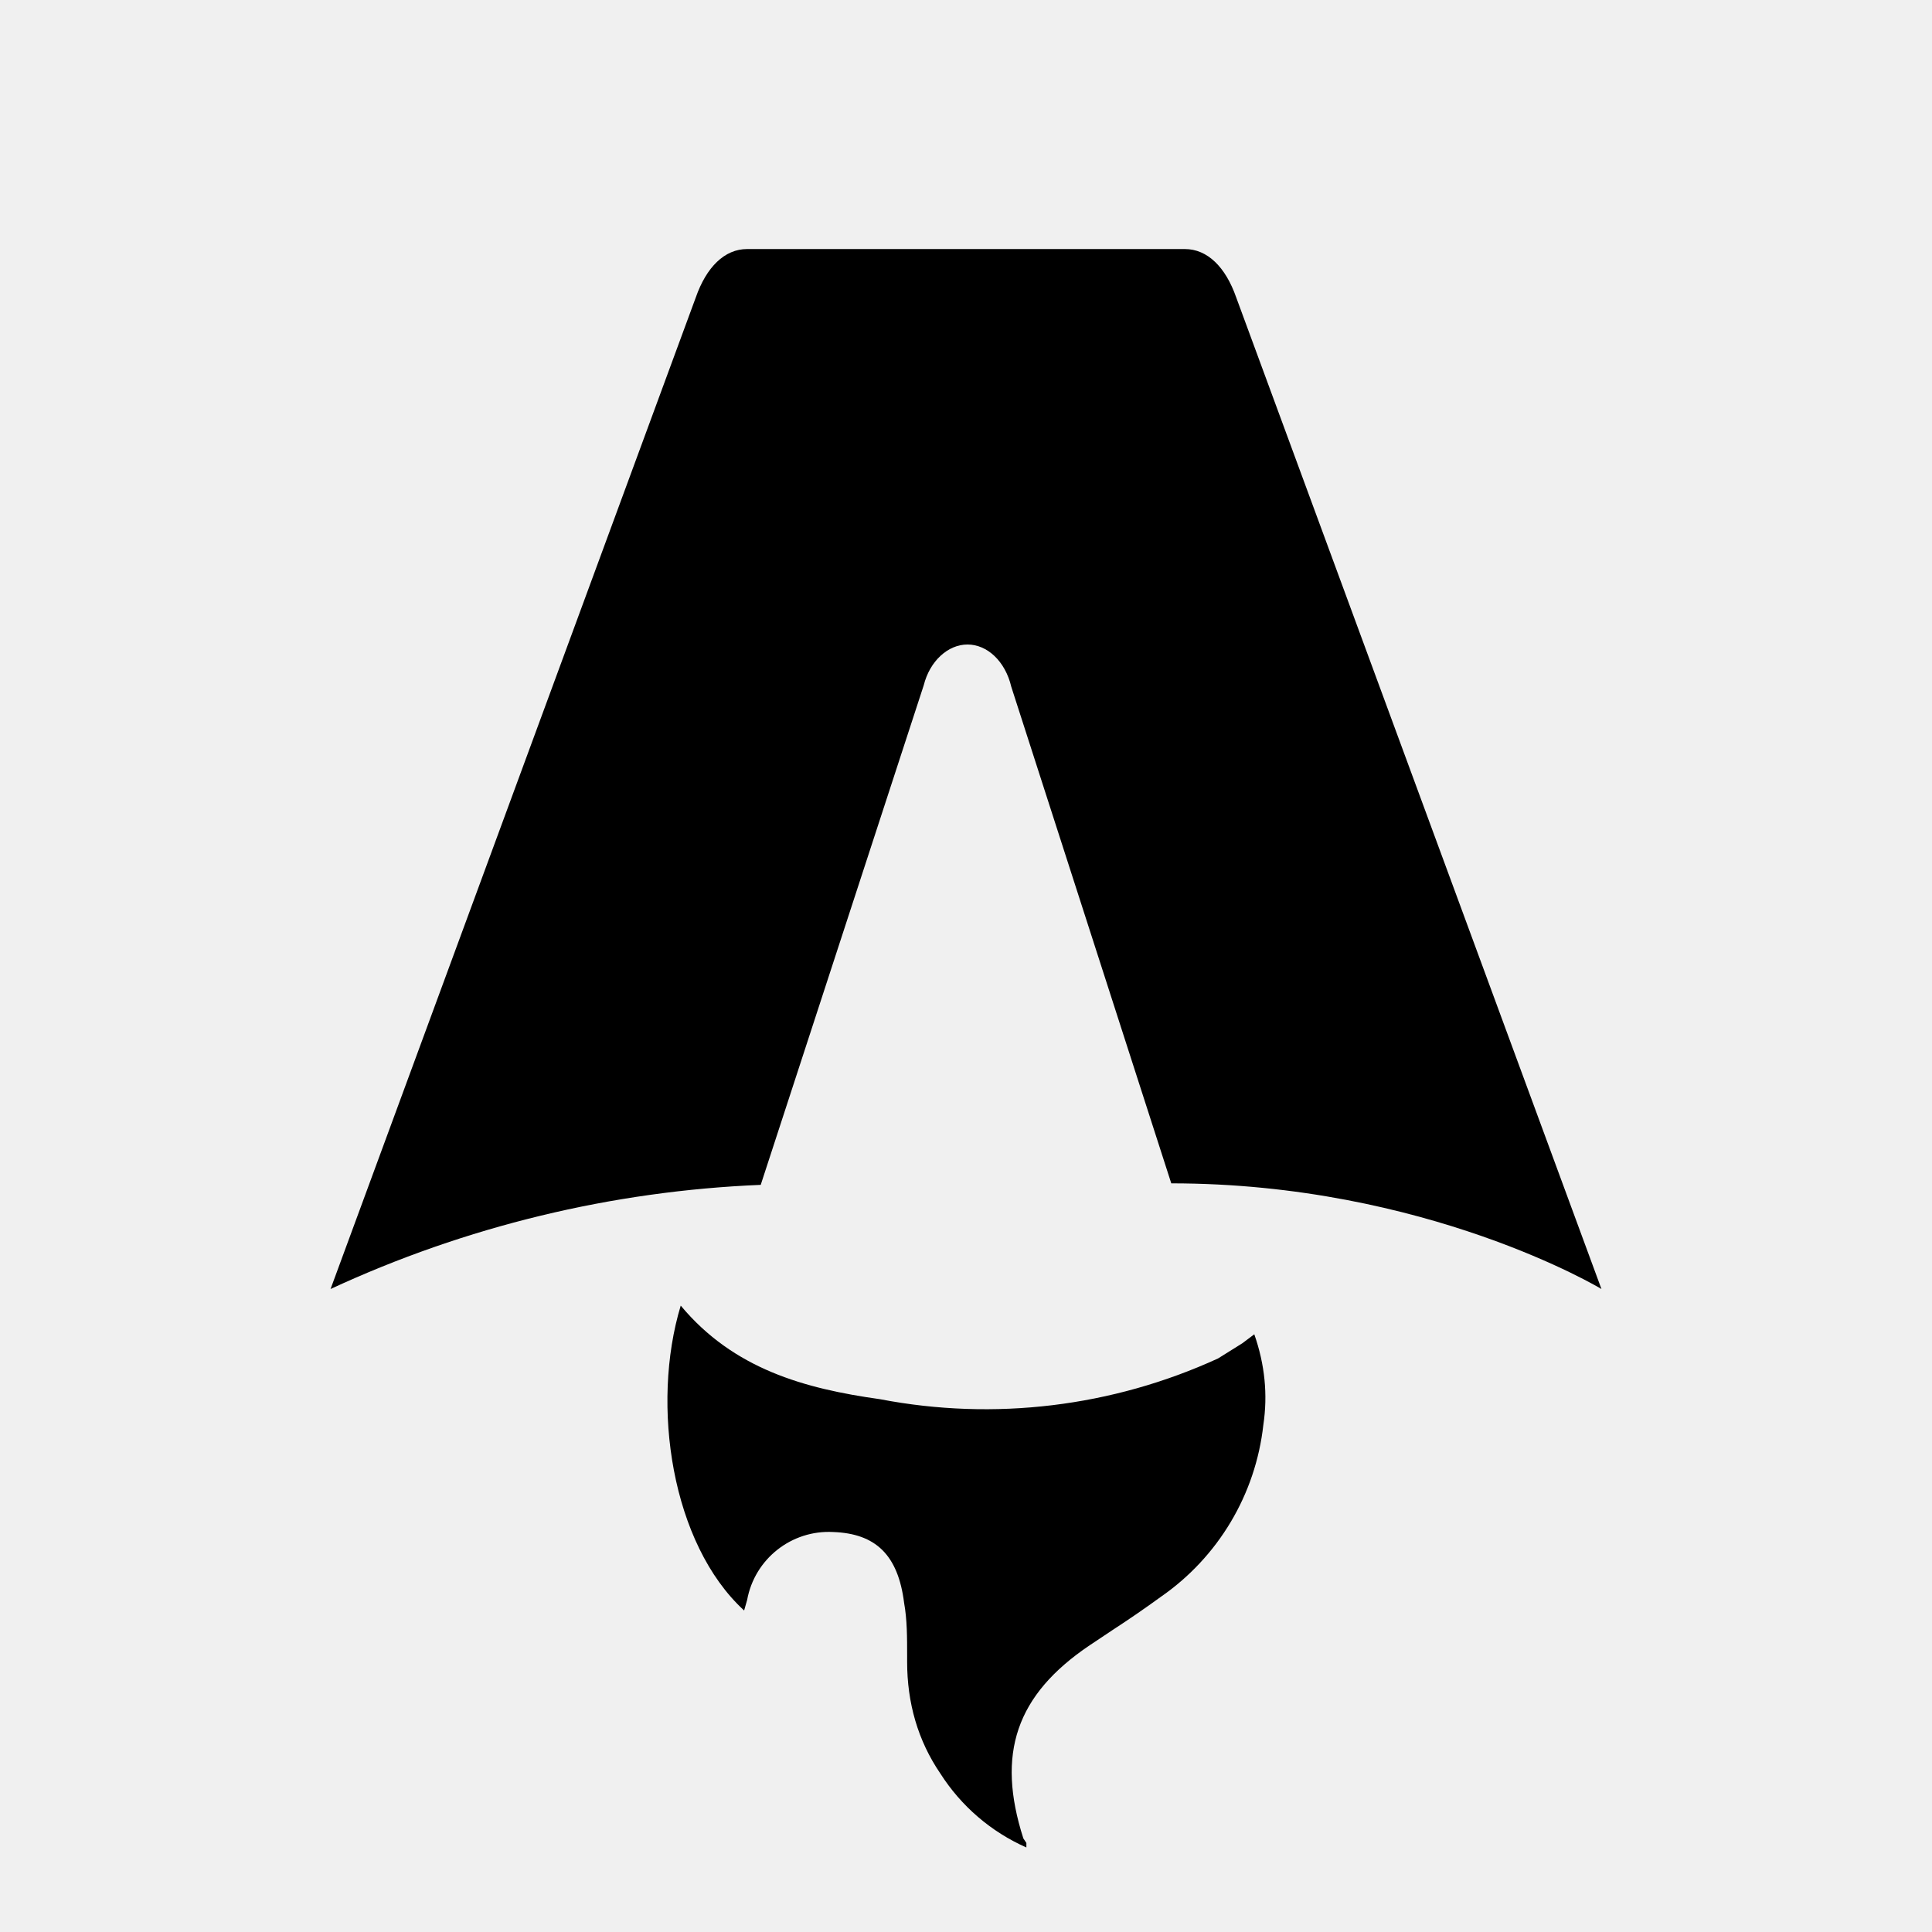
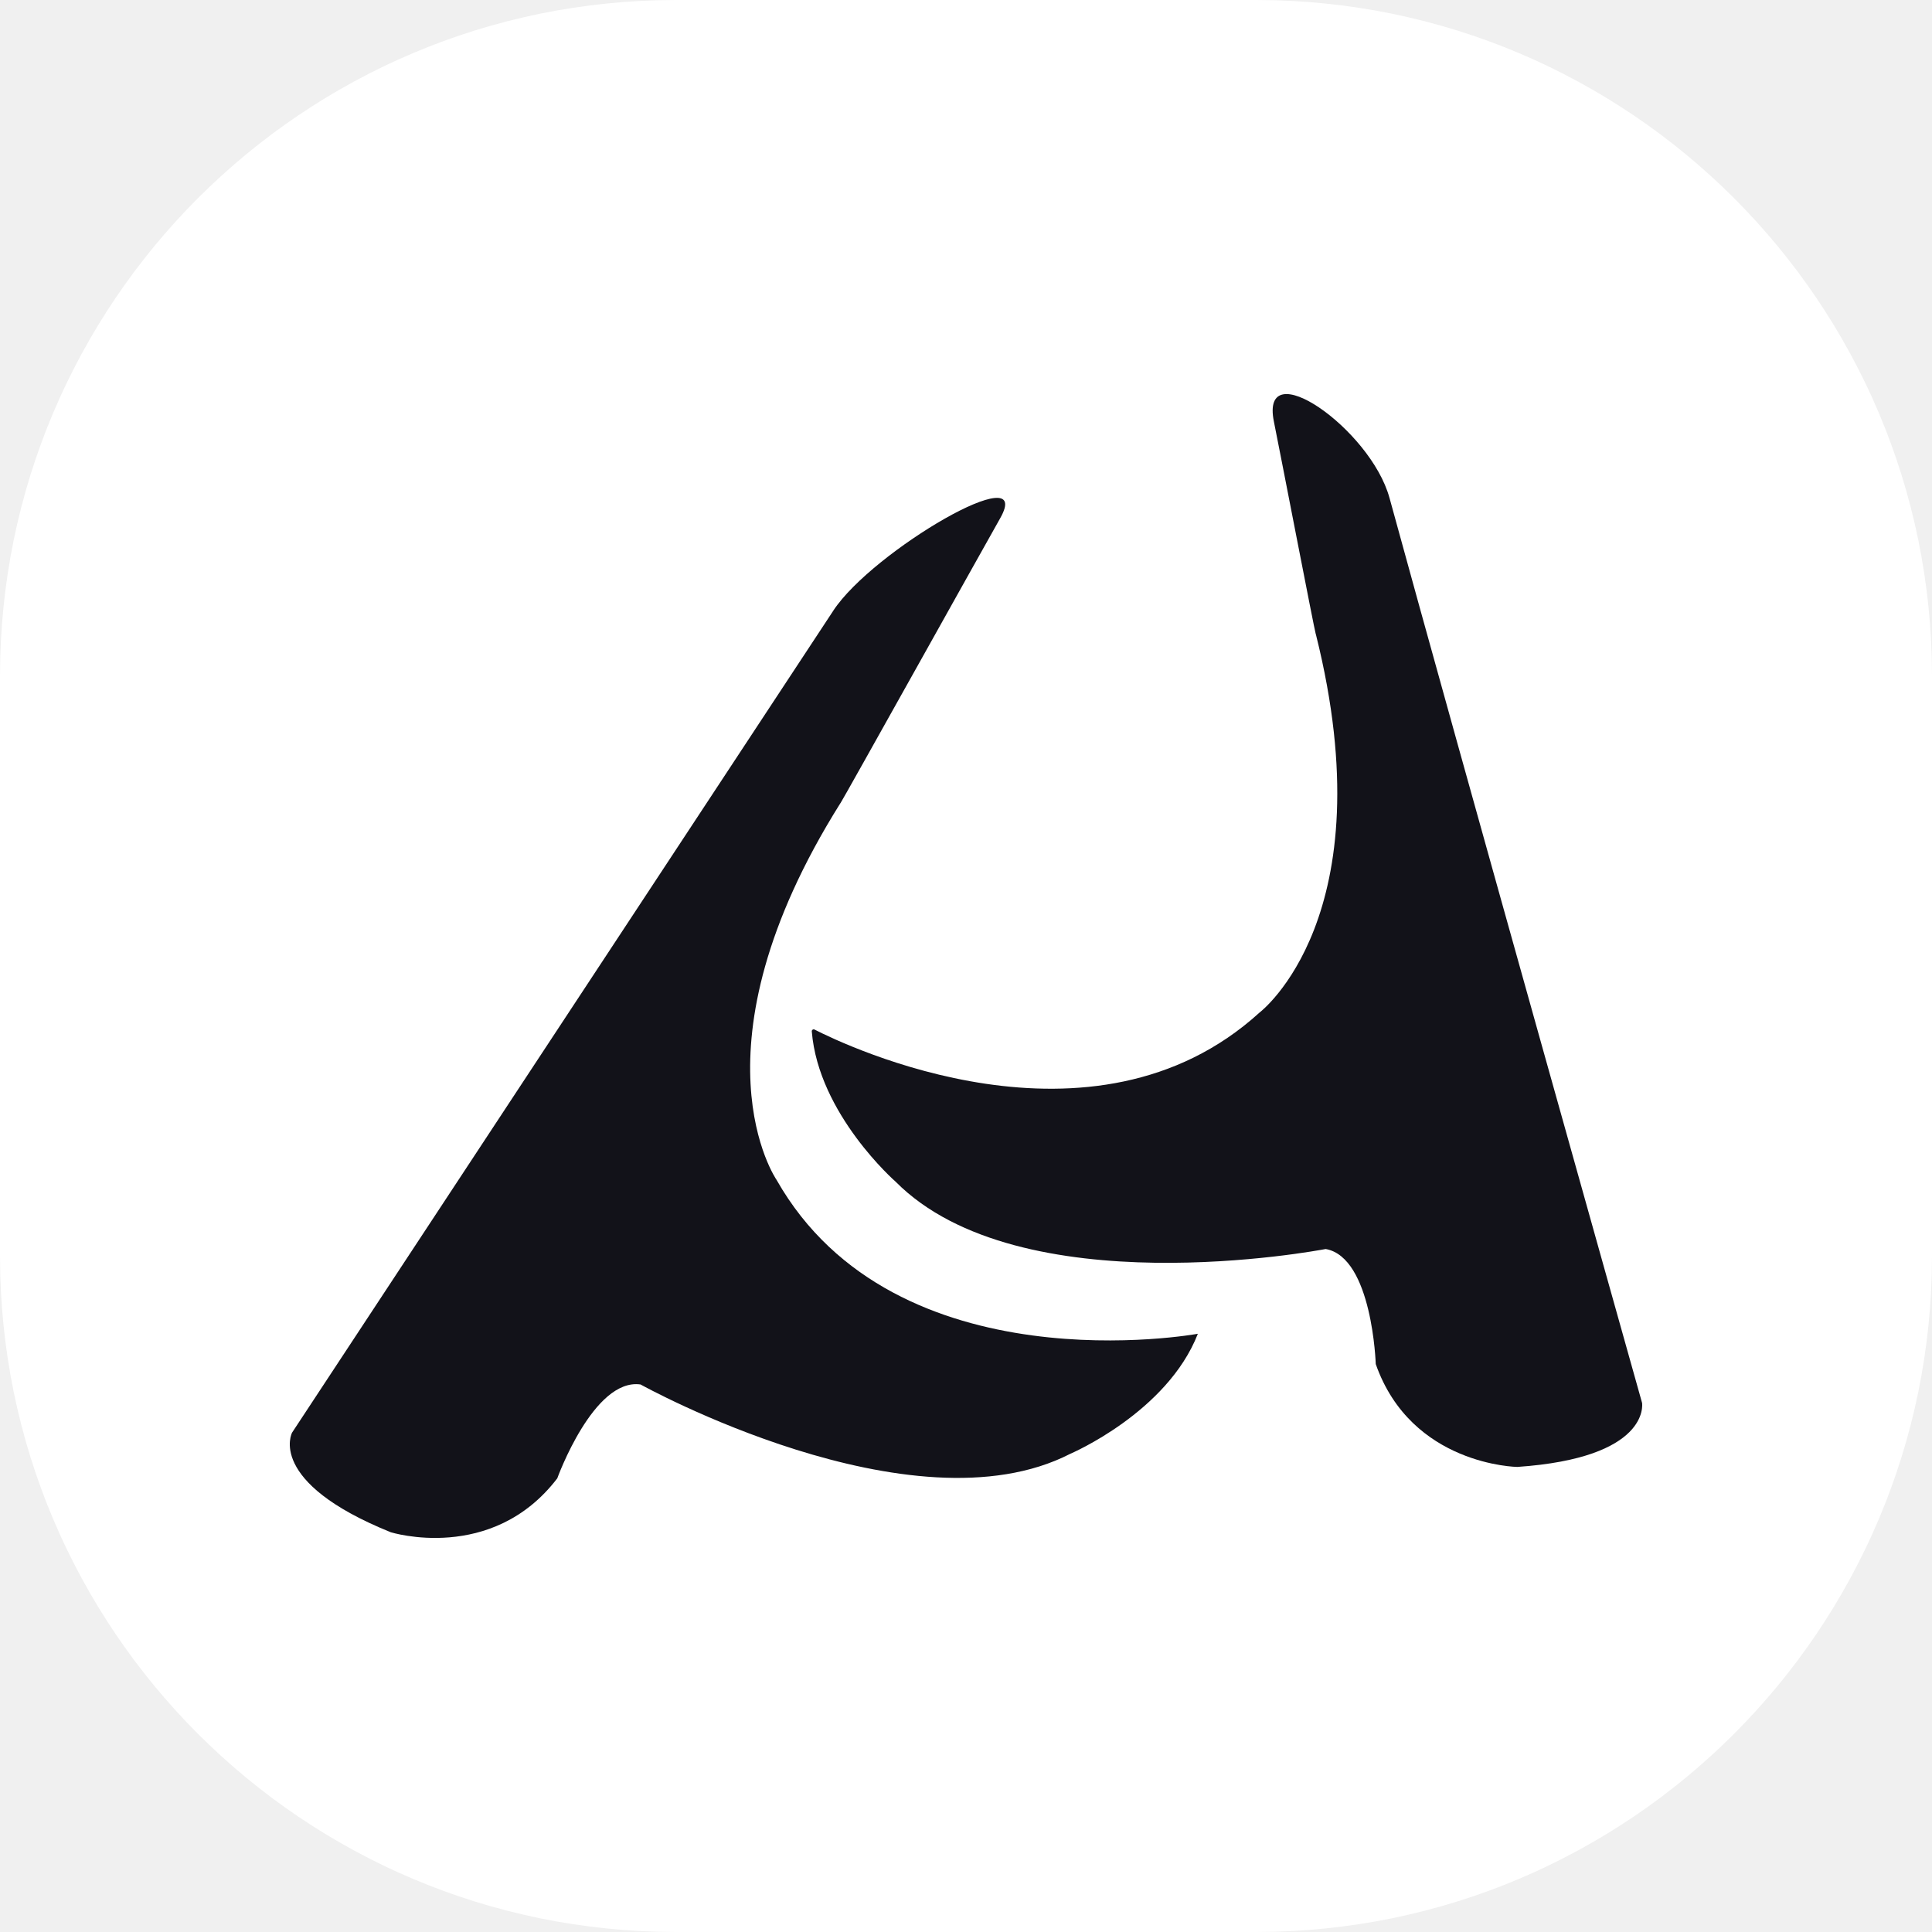
- <svg xmlns="http://www.w3.org/2000/svg" fill="none" viewBox="0 0 128 128">
-   <path d="M50.4 78.5a75.1 75.1 0 0 0-28.5 6.9l24.2-65.7c.7-2 1.9-3.2 3.4-3.2h29c1.5 0 2.7 1.2 3.4 3.2l24.2 65.7s-11.6-7-28.5-7L67 45.5c-.4-1.7-1.6-2.8-2.9-2.8-1.3 0-2.5 1.1-2.9 2.7L50.4 78.5Zm-1.1 28.2Zm-4.2-20.2c-2 6.6-.6 15.8 4.2 20.2a17.5 17.5 0 0 1 .2-.7 5.5 5.5 0 0 1 5.7-4.5c2.8.1 4.3 1.5 4.7 4.7.2 1.1.2 2.3.2 3.5v.4c0 2.7.7 5.2 2.2 7.4a13 13 0 0 0 5.7 4.9v-.3l-.2-.3c-1.8-5.6-.5-9.5 4.4-12.8l1.5-1a73 73 0 0 0 3.2-2.2 16 16 0 0 0 6.8-11.4c.3-2 .1-4-.6-6l-.8.6-1.6 1a37 37 0 0 1-22.4 2.7c-5-.7-9.7-2-13.2-6.2Z" />
-   <style>
-         path { fill: #000; }
-         @media (prefers-color-scheme: dark) {
-             path { fill: #FFF; }
-         }
+ <svg xmlns="http://www.w3.org/2000/svg" version="1.1" width="1000" height="1000">
+   <g clip-path="url(#SvgjsClipPath1033)">
+     <rect width="1000" height="1000" fill="#ffffff" />
+     <g transform="matrix(0.7,0,0,0.7,150,150)">
+       <svg version="1.1" width="1000" height="1000">
+         <svg id="Layer_1" data-name="Layer 1" viewBox="0 0 1000 1000">
+           <defs>
+             <style>
+       .cls-1 {
+         fill: #121219;
+       }
    </style>
+             <clipPath id="SvgjsClipPath1033">
+               <rect width="1000" height="1000" x="0" y="0" rx="350" ry="350" />
+             </clipPath>
+           </defs>
+           <path class="cls-1" d="M401.94,237.18L1.67,845.05s-19.27,36.39,73.01,73.65c0,0,74.79,23.33,123.1-39.87,0,0,26.85-74.31,61.58-69.4,0,0,200.59,111.45,317.76,51.26,0,0,71.58-30.5,94.32-88.75,0,0-223.46,41.04-311.42-113.63,0,0-67.19-96.59,47.03-278.58.11-.17.21-.32.33-.48,1.49-1.95,107-191.13,117.89-210.32,26.16-46.05-94.21,24.01-123.34,68.24Z" />
+           <path class="cls-1" d="M813.14,153.86c49.86,182.25,185.7,665.3,186.75,669.13,0,.02,0,.03.01.05.18,1.14,5.6,40.64-92.25,47.36,0,0-78.34-1.01-104.67-76.07,0,0-2.48-78.85-36.95-85.05-.05,0-.1-.01-.16,0-4.63.89-226.16,42.77-317.92-49.8,0,0-57.02-49.82-61.98-111.11-.09-1.09,1.07-1.86,2.05-1.36,22.19,11.35,205.63,99.74,329.08-12.63,0,0,93.8-70.99,41.67-279.37-.06-.23-.13-.46-.21-.69-.9-2.55-26.5-135.31-30.87-156.74-10.59-51.89,71.46,5.2,85.44,56.28Z" />
+         </svg>
+       </svg>
+     </g>
+   </g>
</svg>
